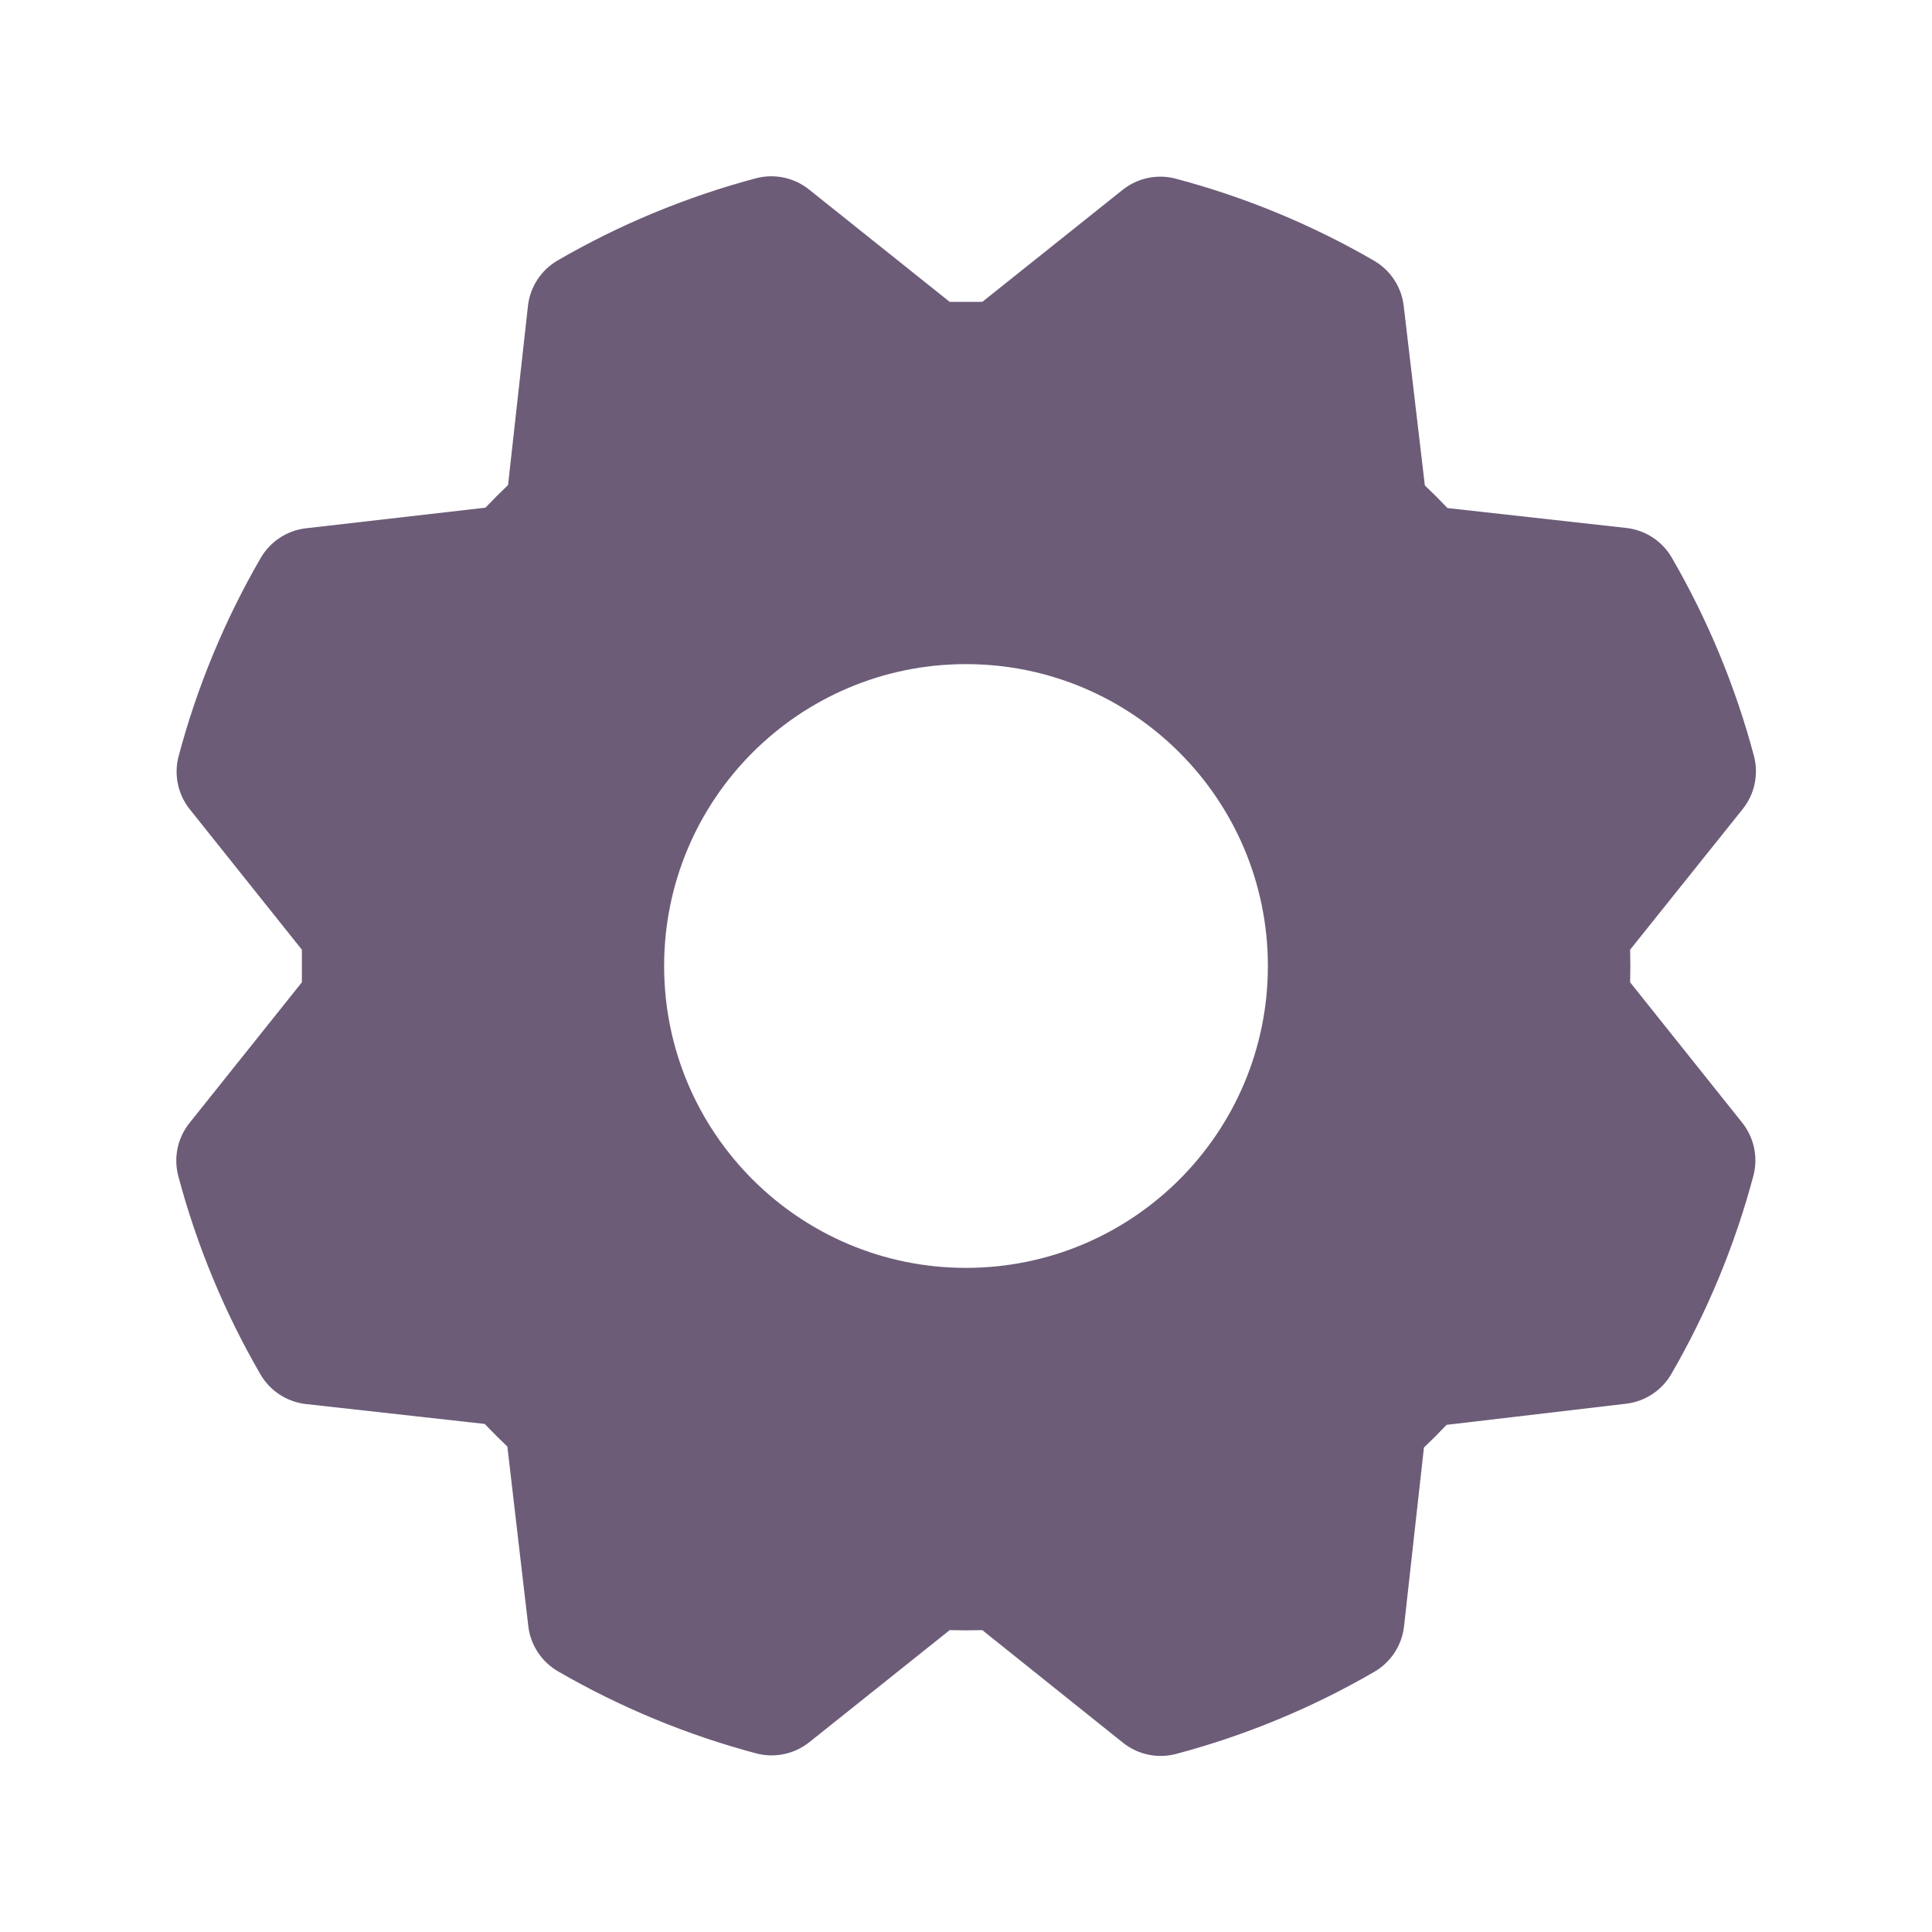
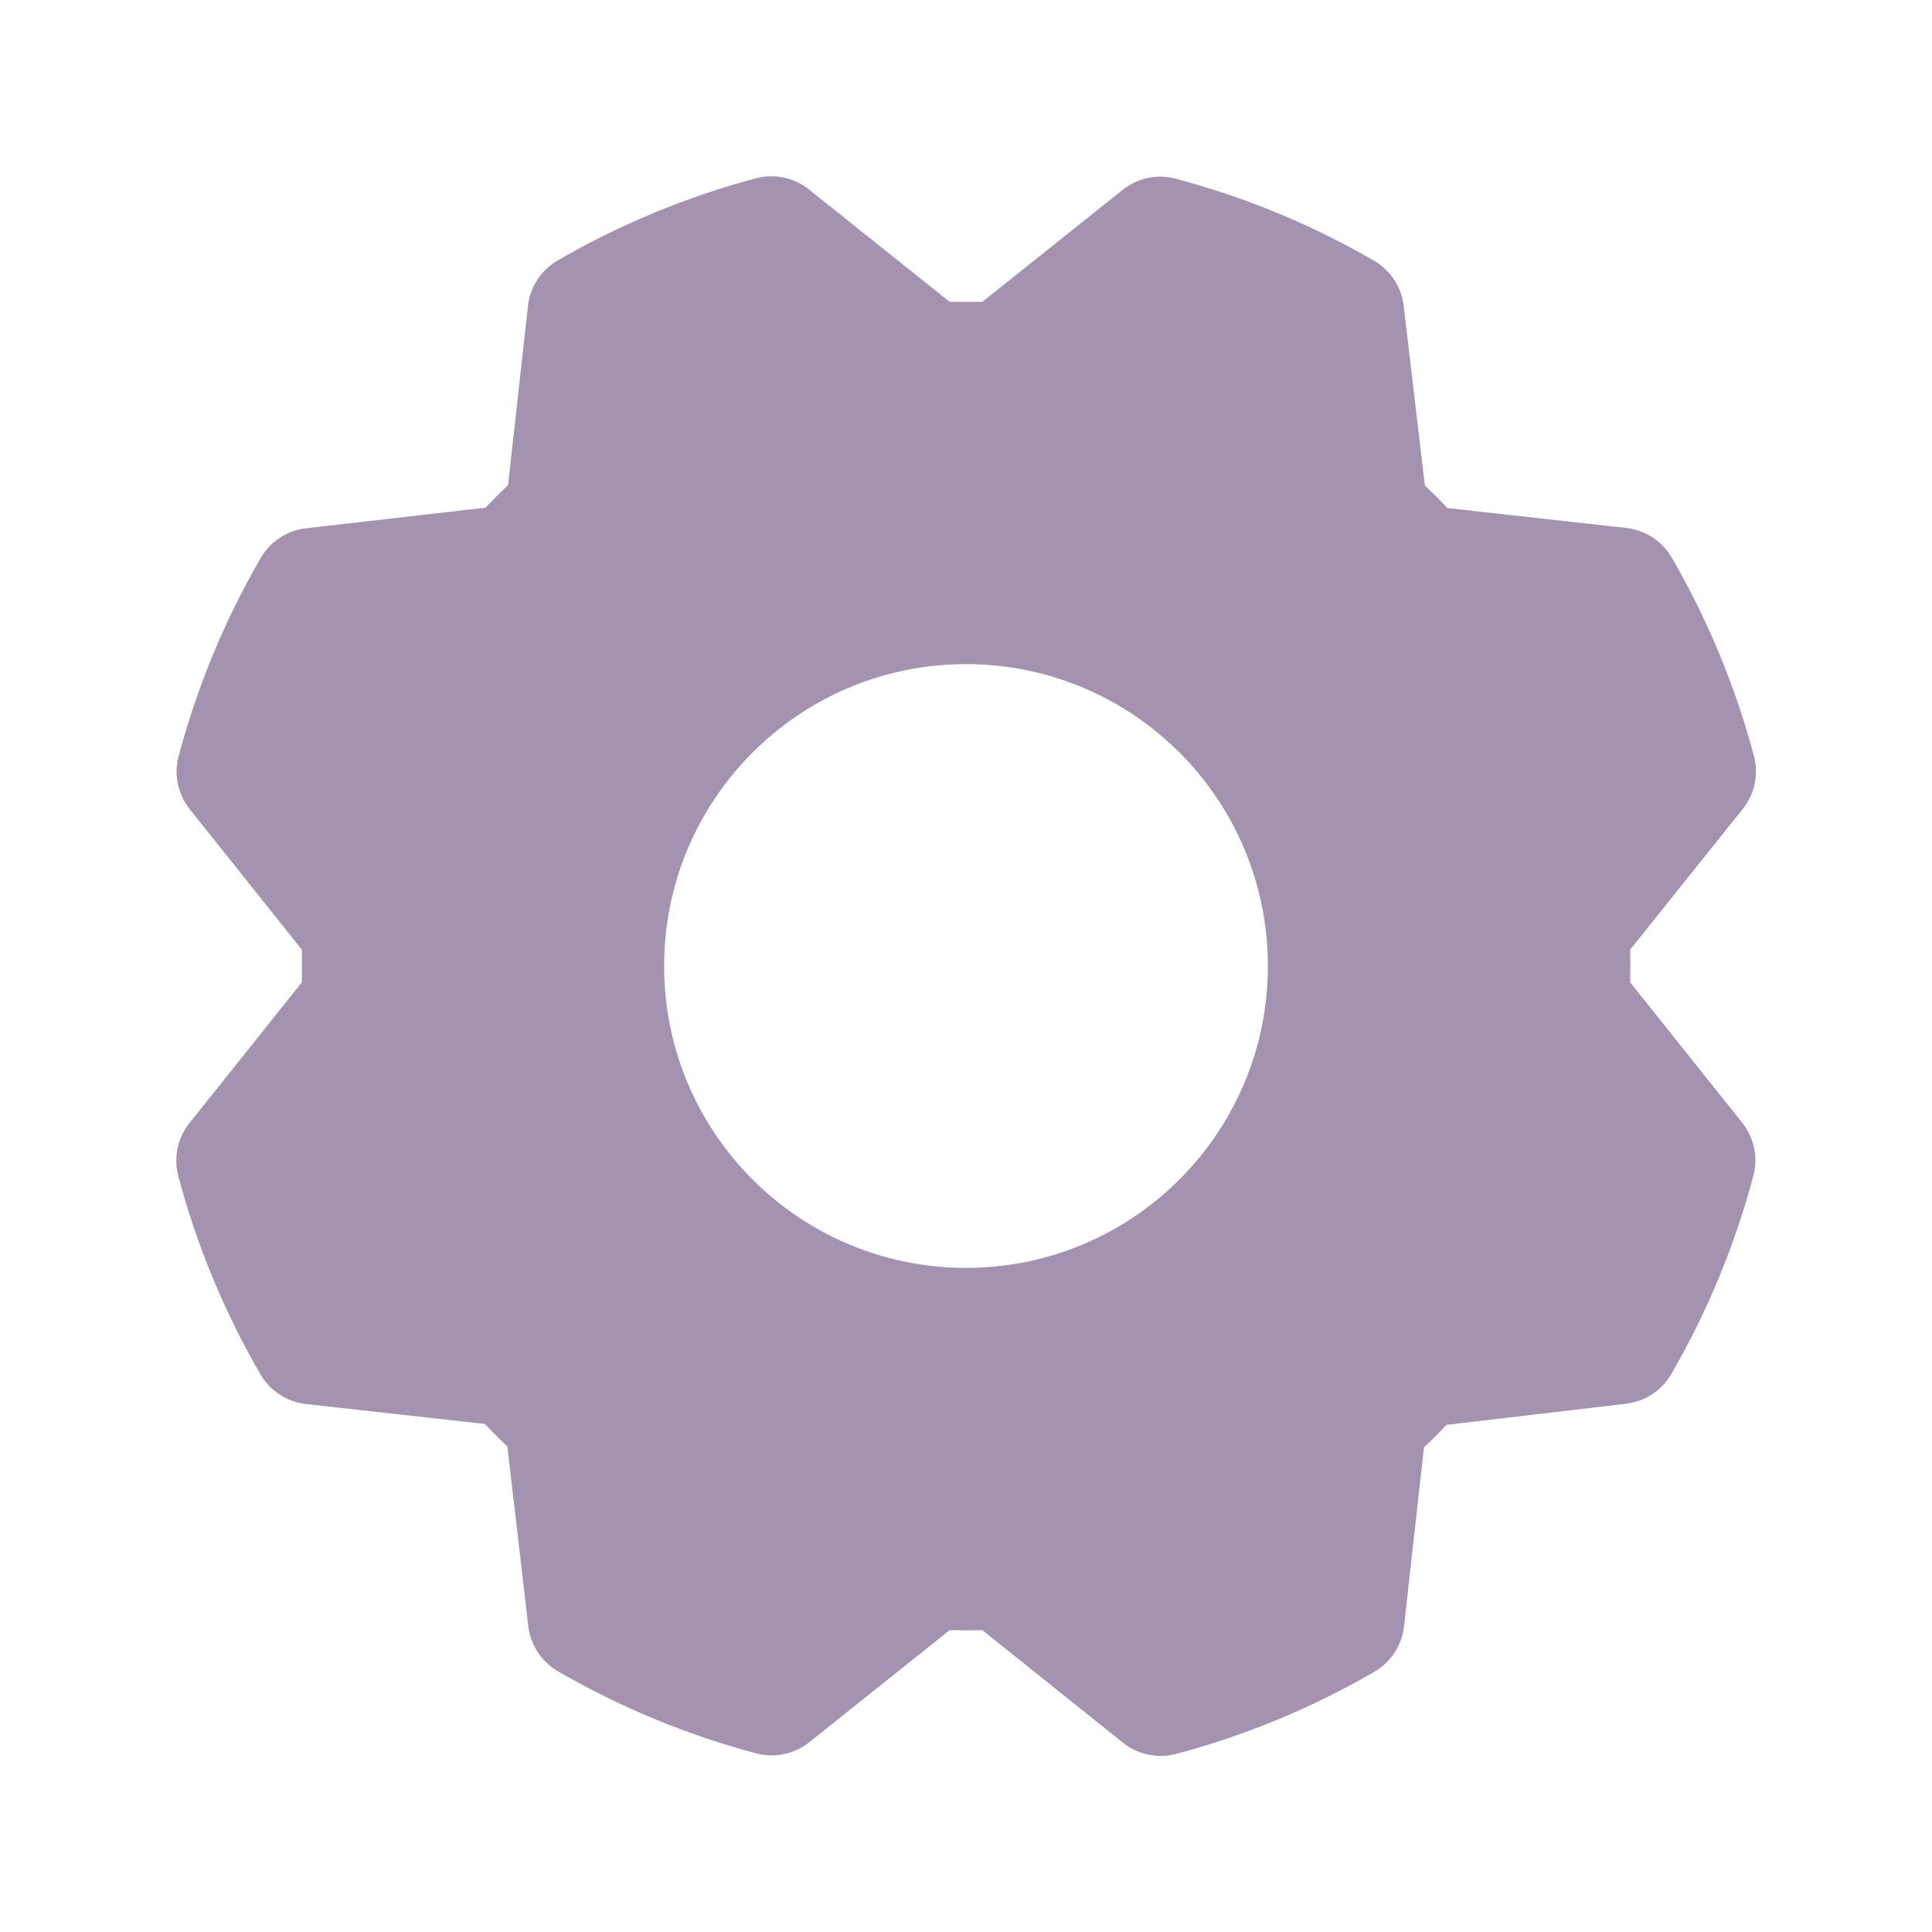
- <svg xmlns="http://www.w3.org/2000/svg" width="256" height="256" viewBox="0 0 256 256" fill="#6c5c78">
+ <svg xmlns="http://www.w3.org/2000/svg" width="256" height="256" viewBox="0 0 256 256" fill="#a493b0">
  <path d="M216,130.16q.06-2.16,0-4.32l14.92-18.64a8,8,0,0,0,1.48-7.06,107.6,107.6,0,0,0-10.88-26.25,8,8,0,0,0-6-3.93l-23.72-2.64q-1.48-1.56-3-3L186,40.54a8,8,0,0,0-3.94-6,107.29,107.29,0,0,0-26.25-10.86,8,8,0,0,0-7.06,1.48L130.16,40Q128,40,125.84,40L107.2,25.11a8,8,0,0,0-7.06-1.48A107.6,107.6,0,0,0,73.89,34.51a8,8,0,0,0-3.93,6L67.32,64.27q-1.56,1.49-3,3L40.54,70a8,8,0,0,0-6,3.94,107.71,107.71,0,0,0-10.87,26.25,8,8,0,0,0,1.49,7.06L40,125.84Q40,128,40,130.16L25.11,148.8a8,8,0,0,0-1.48,7.06,107.6,107.6,0,0,0,10.88,26.25,8,8,0,0,0,6,3.93l23.72,2.64q1.49,1.56,3,3L70,215.46a8,8,0,0,0,3.94,6,107.71,107.71,0,0,0,26.25,10.87,8,8,0,0,0,7.06-1.49L125.84,216q2.16.06,4.32,0l18.64,14.92a8,8,0,0,0,7.06,1.48,107.21,107.21,0,0,0,26.25-10.88,8,8,0,0,0,3.93-6l2.64-23.72q1.56-1.48,3-3L215.46,186a8,8,0,0,0,6-3.94,107.71,107.71,0,0,0,10.87-26.25,8,8,0,0,0-1.49-7.06ZM128,168a40,40,0,1,1,40-40A40,40,0,0,1,128,168Z" />
</svg>
